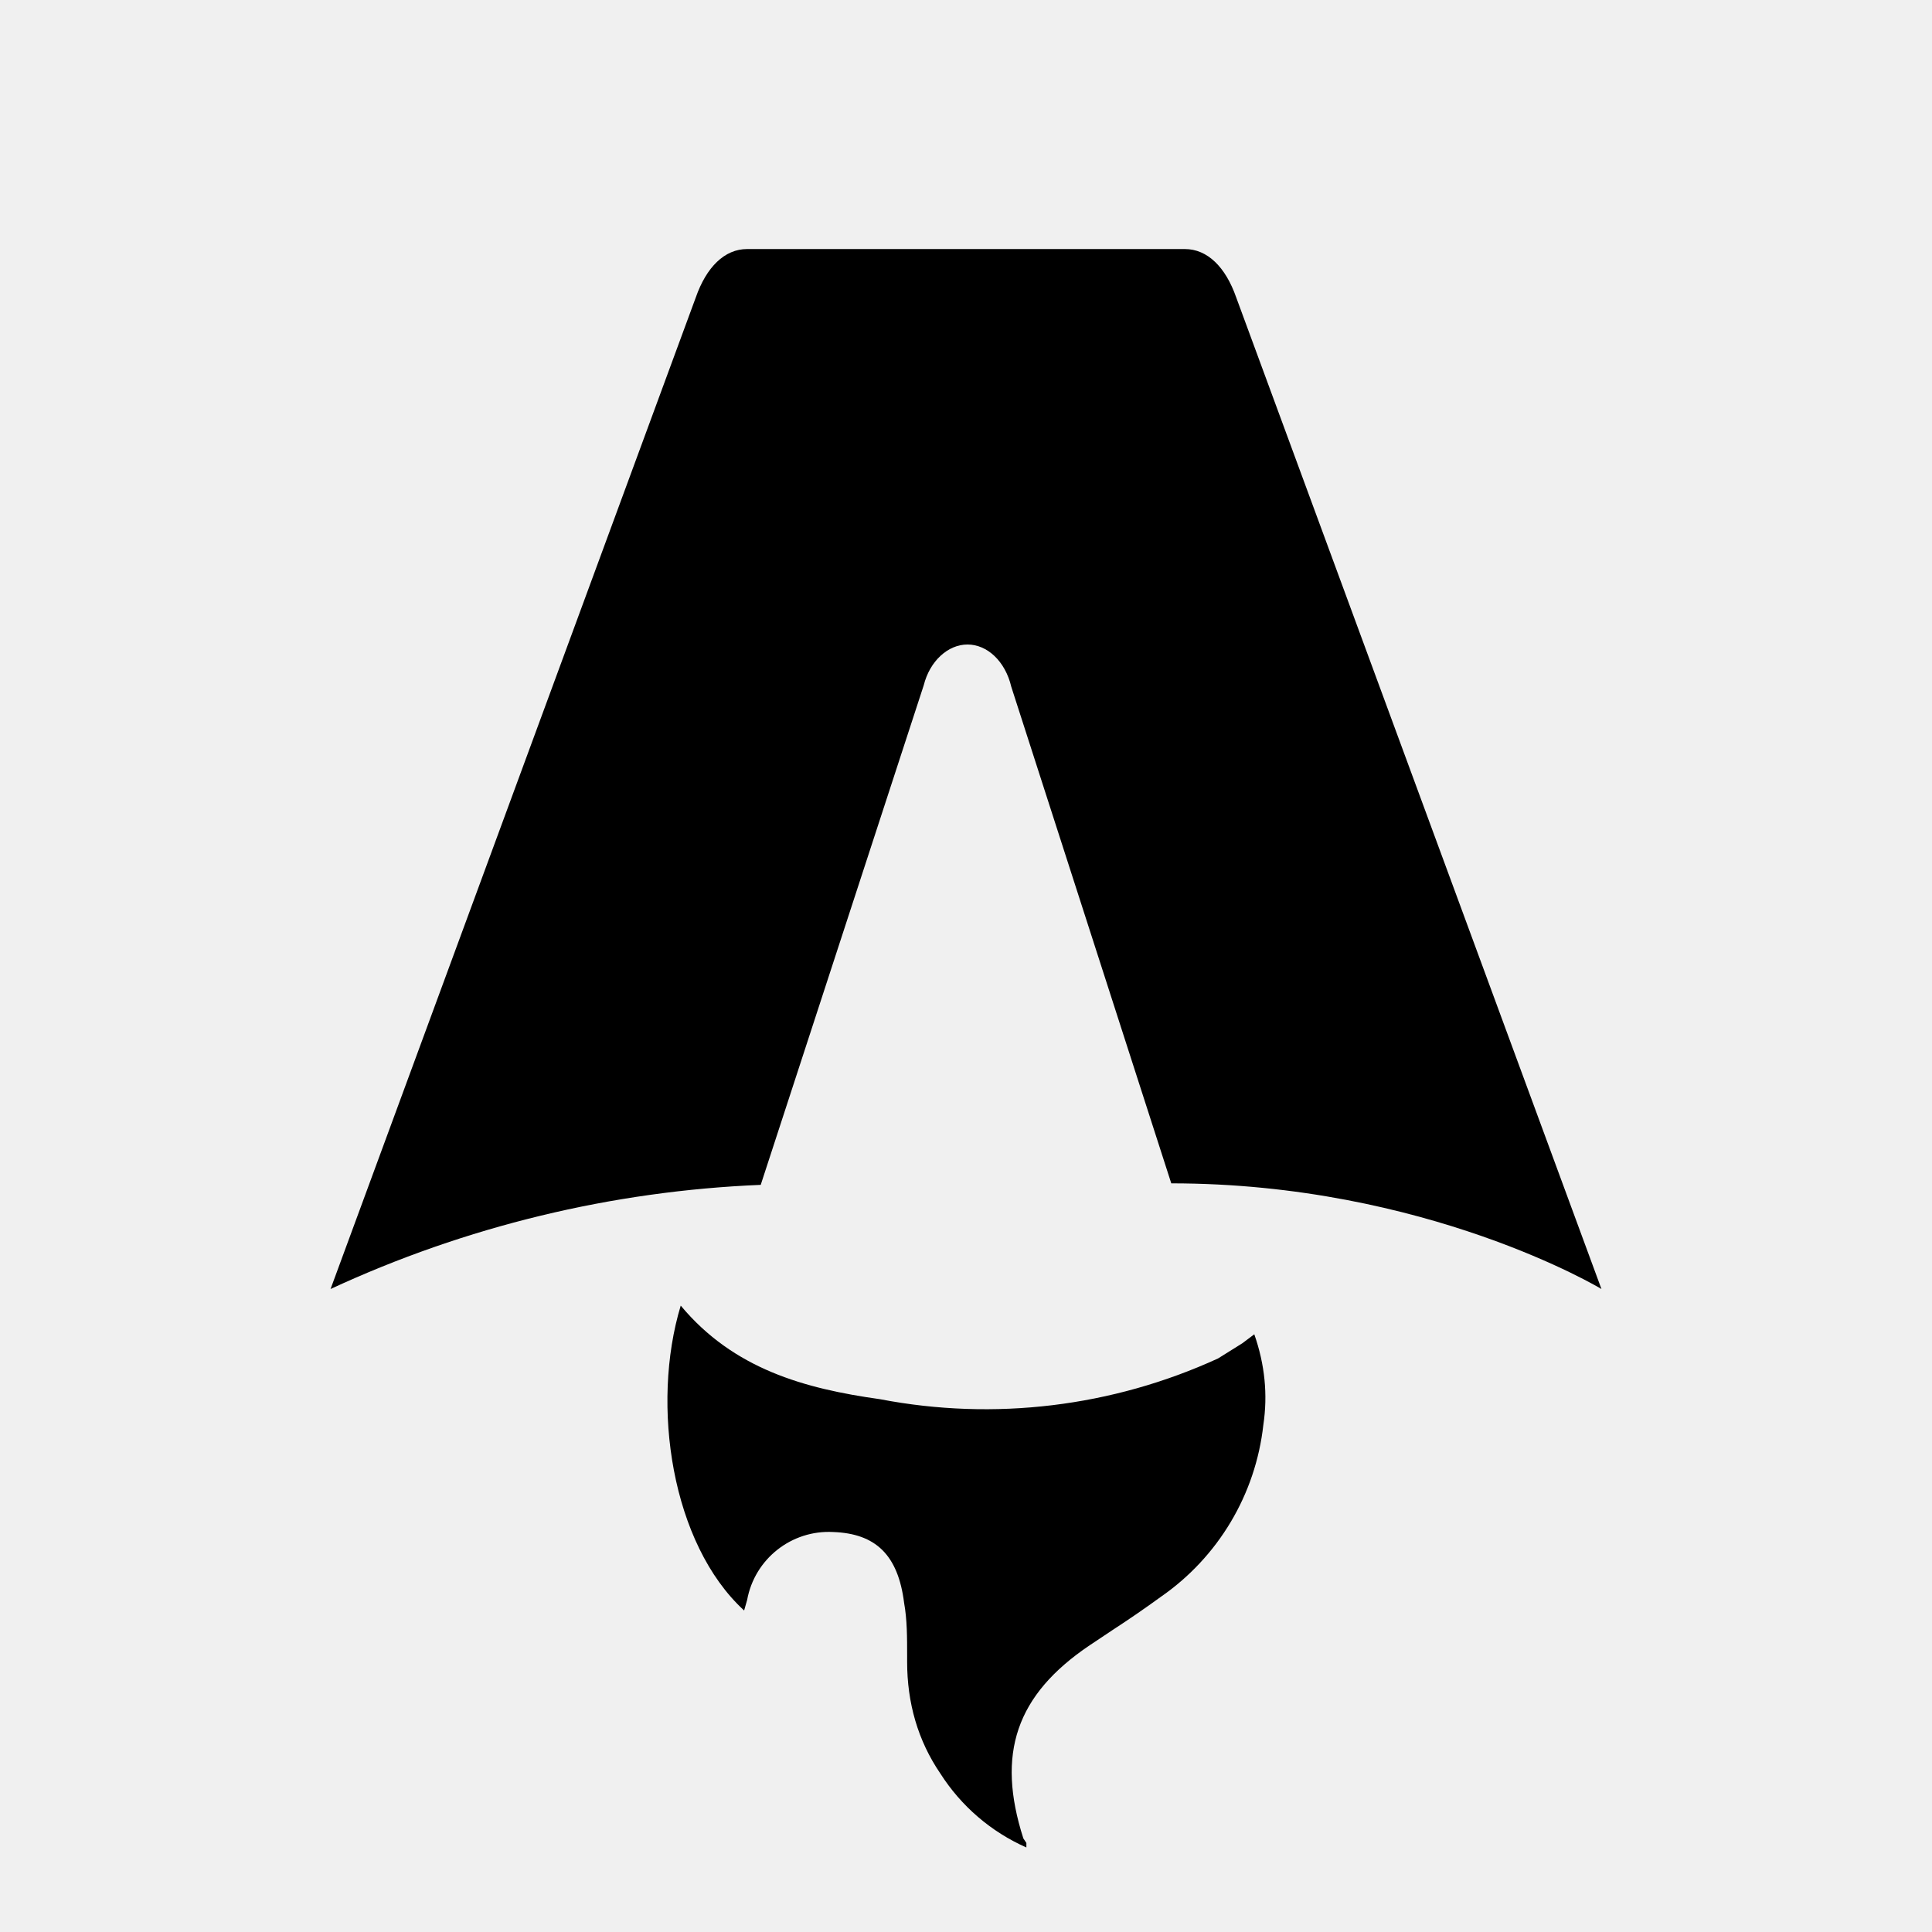
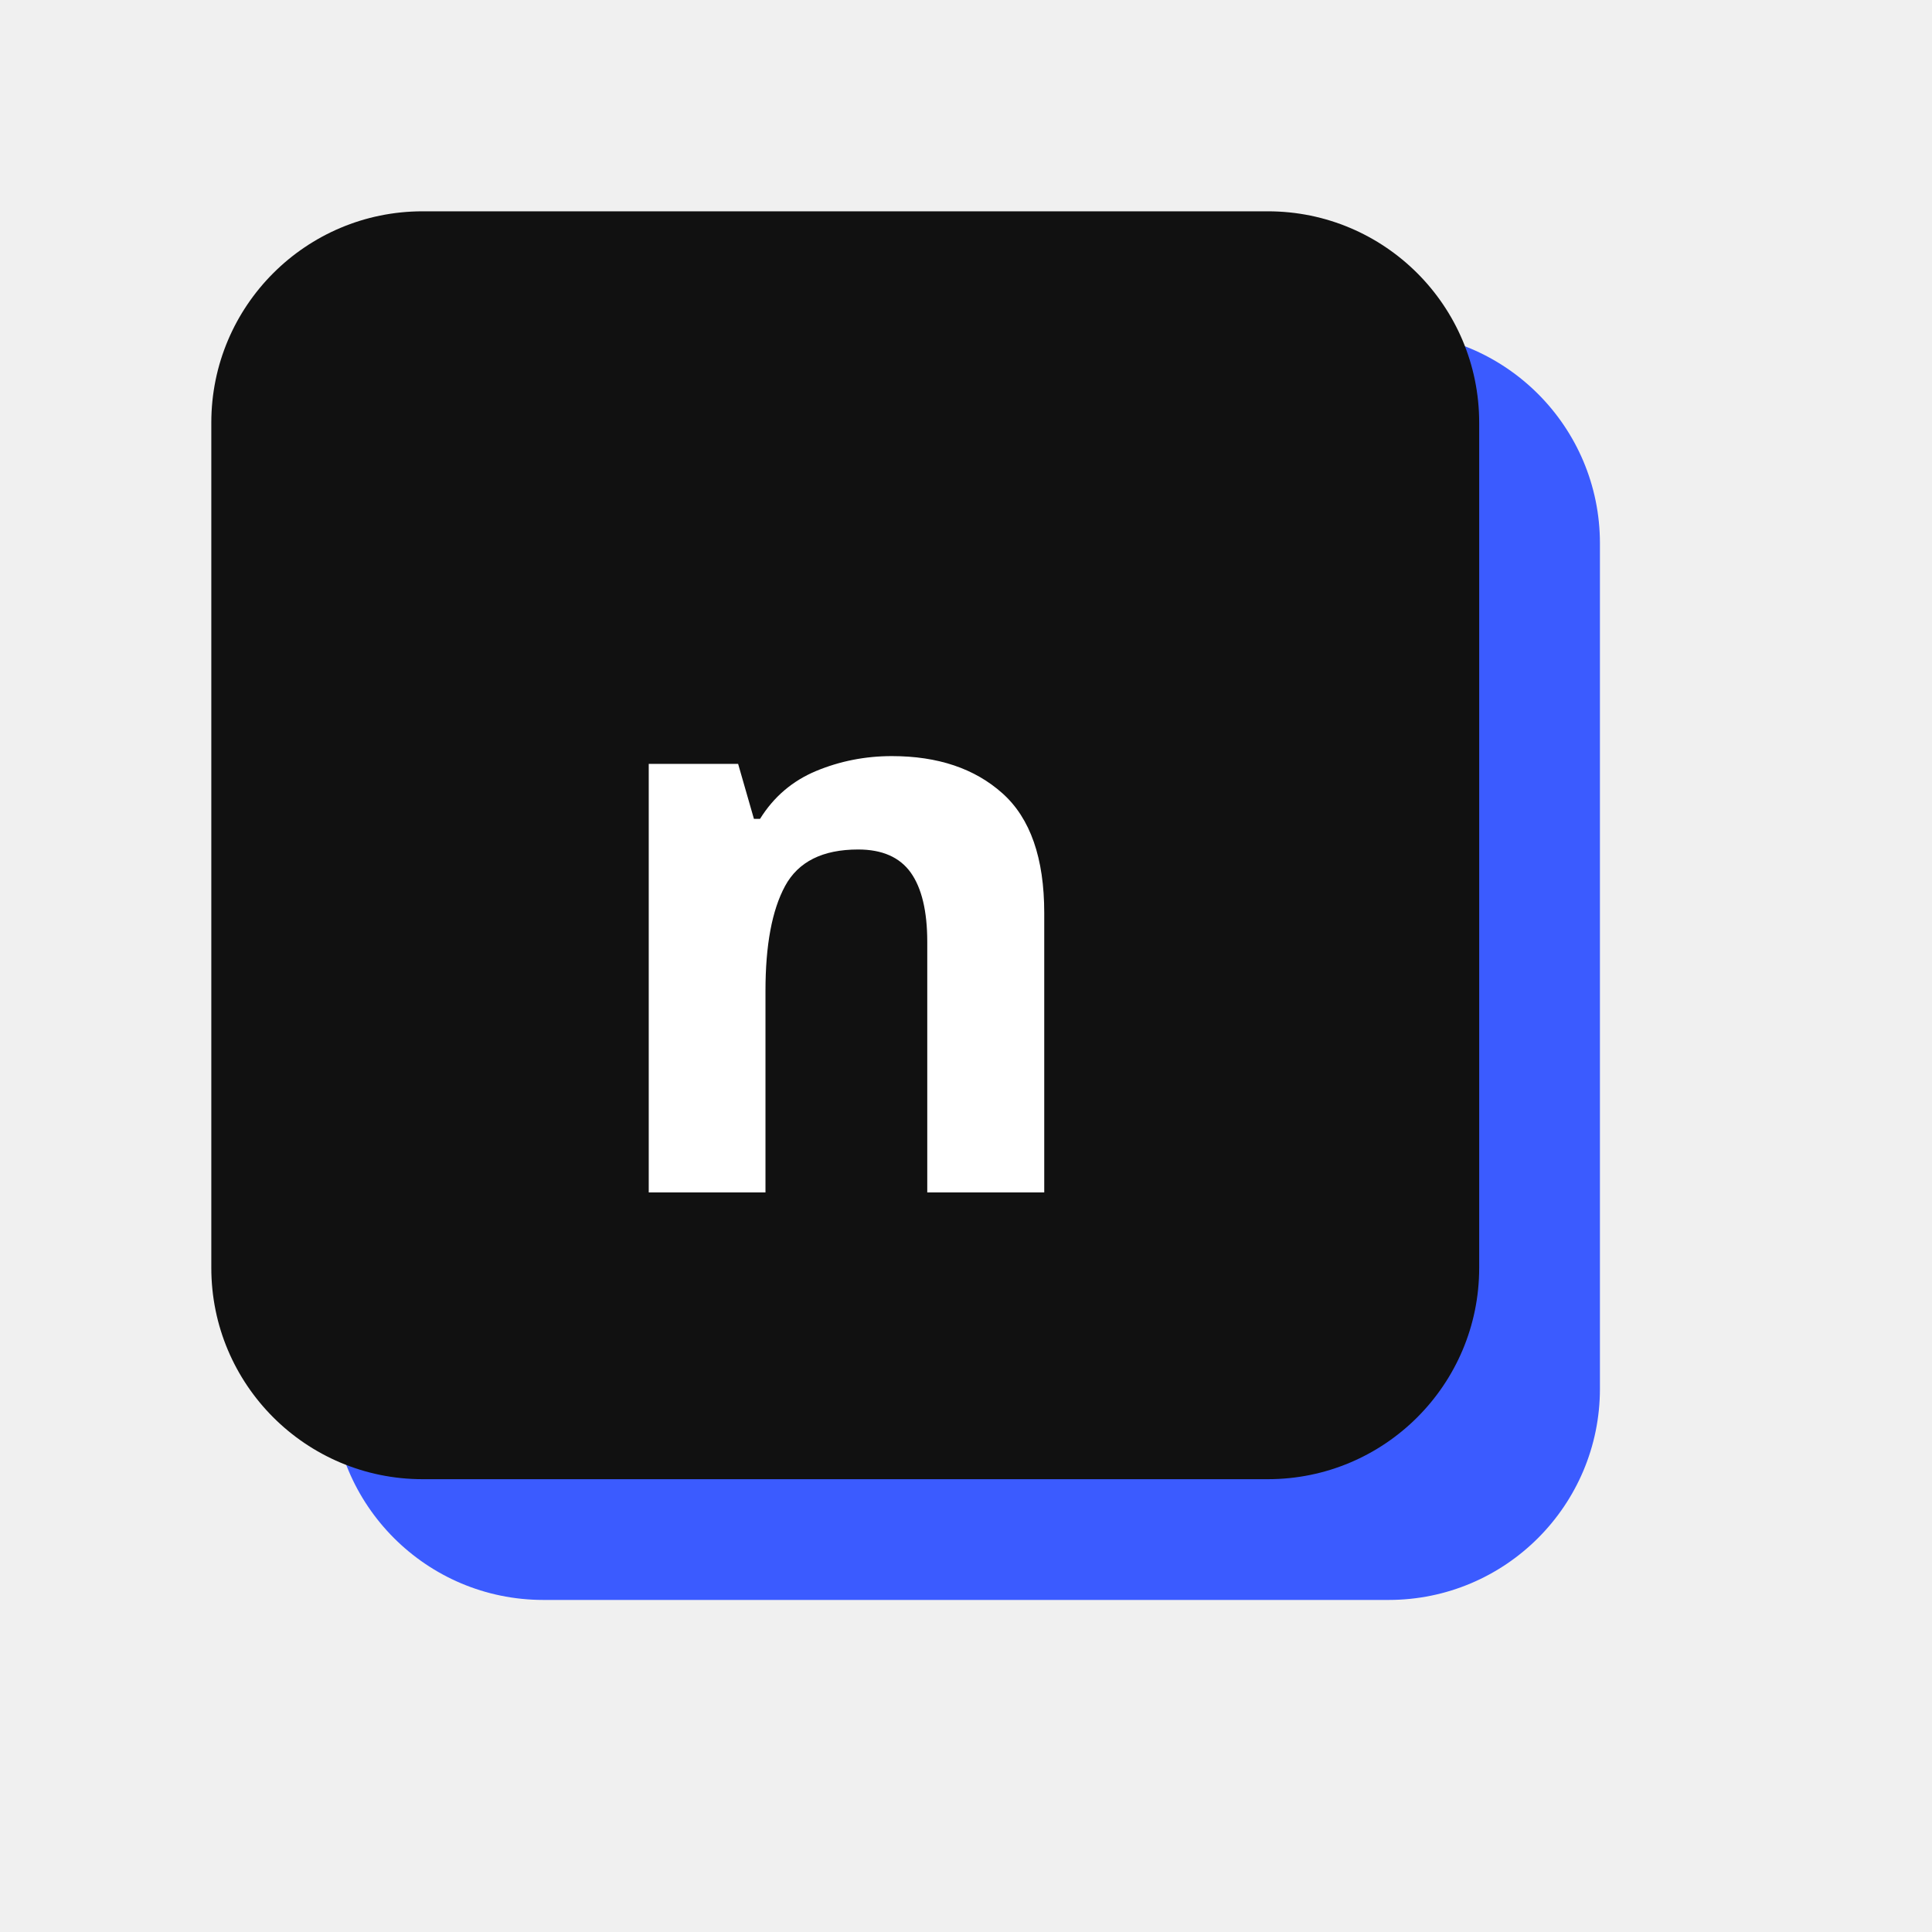
- <svg xmlns="http://www.w3.org/2000/svg" fill="none" viewBox="0 0 128 128">
-   <path d="M50.4 78.5a75.1 75.1 0 0 0-28.5 6.9l24.2-65.7c.7-2 1.9-3.2 3.4-3.2h29c1.5 0 2.7 1.2 3.4 3.2l24.2 65.7s-11.6-7-28.5-7L67 45.5c-.4-1.7-1.6-2.8-2.9-2.8-1.3 0-2.5 1.1-2.9 2.7L50.4 78.5Zm-1.1 28.2Zm-4.2-20.2c-2 6.6-.6 15.8 4.2 20.2a17.5 17.5 0 0 1 .2-.7 5.5 5.5 0 0 1 5.7-4.5c2.8.1 4.3 1.5 4.7 4.7.2 1.1.2 2.3.2 3.5v.4c0 2.7.7 5.2 2.2 7.4a13 13 0 0 0 5.7 4.9v-.3l-.2-.3c-1.8-5.6-.5-9.5 4.4-12.8l1.5-1a73 73 0 0 0 3.2-2.2 16 16 0 0 0 6.8-11.4c.3-2 .1-4-.6-6l-.8.6-1.6 1a37 37 0 0 1-22.4 2.7c-5-.7-9.7-2-13.2-6.2Z" />
-   <style>
-         path { fill: #000; }
-         @media (prefers-color-scheme: dark) {
-             path { fill: #FFF; }
-         }
-     </style>
+ <svg xmlns="http://www.w3.org/2000/svg" viewBox="0 0 128 128">
+   <rect x="22" y="22" width="84" height="84" rx="14" fill="#3B5BFF" />
+   <rect x="14" y="14" width="84" height="84" rx="14" fill="#111111" />
+   <text x="56" y="79" font-family="Archivo, Arial Black, sans-serif" font-size="52" font-weight="900" fill="#FFFFFF" text-anchor="middle">n</text>
</svg>
